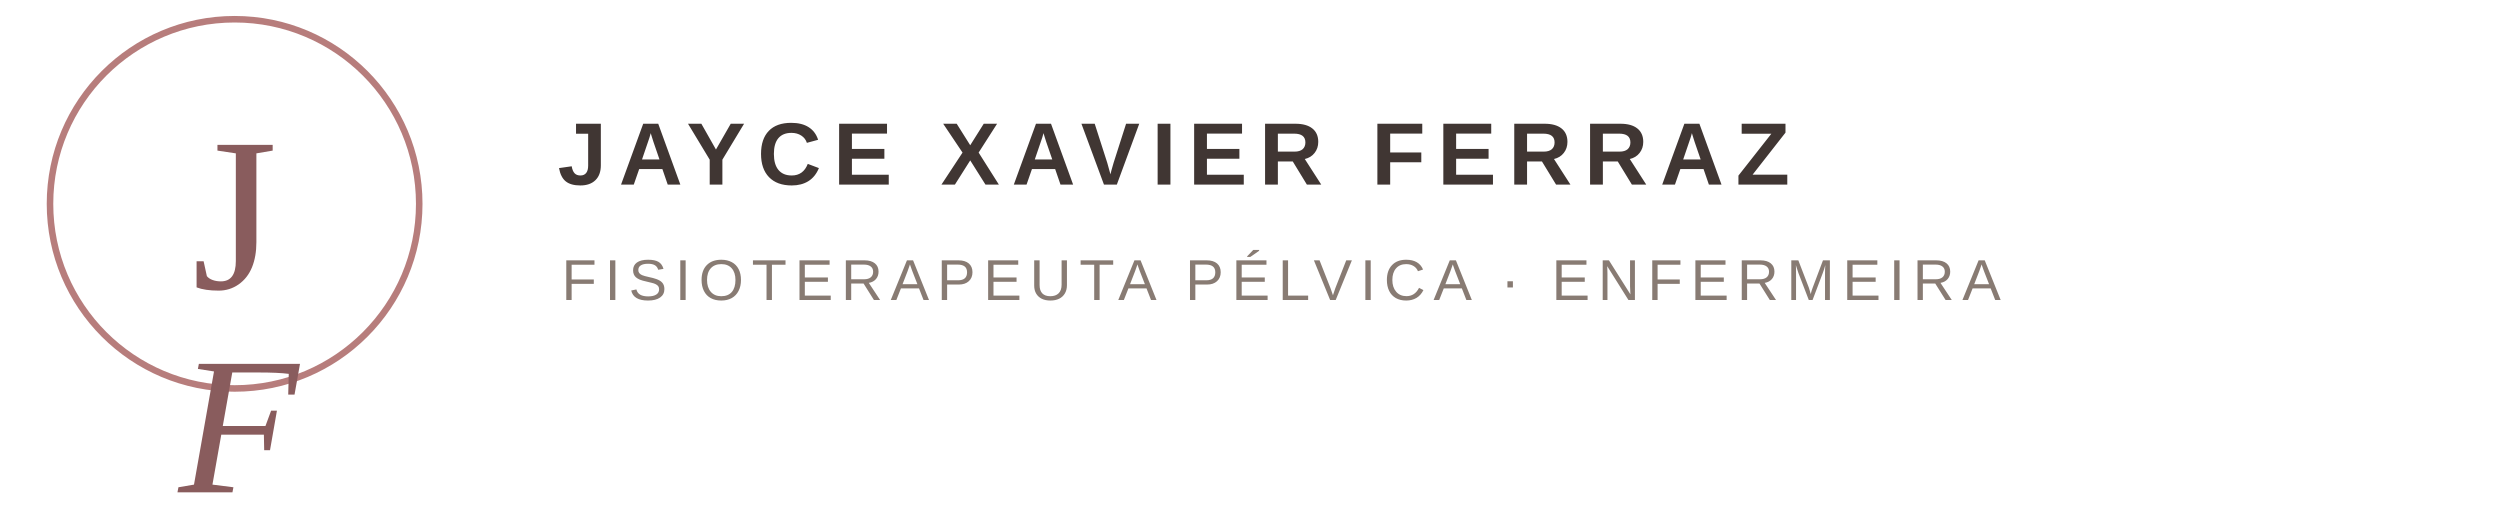
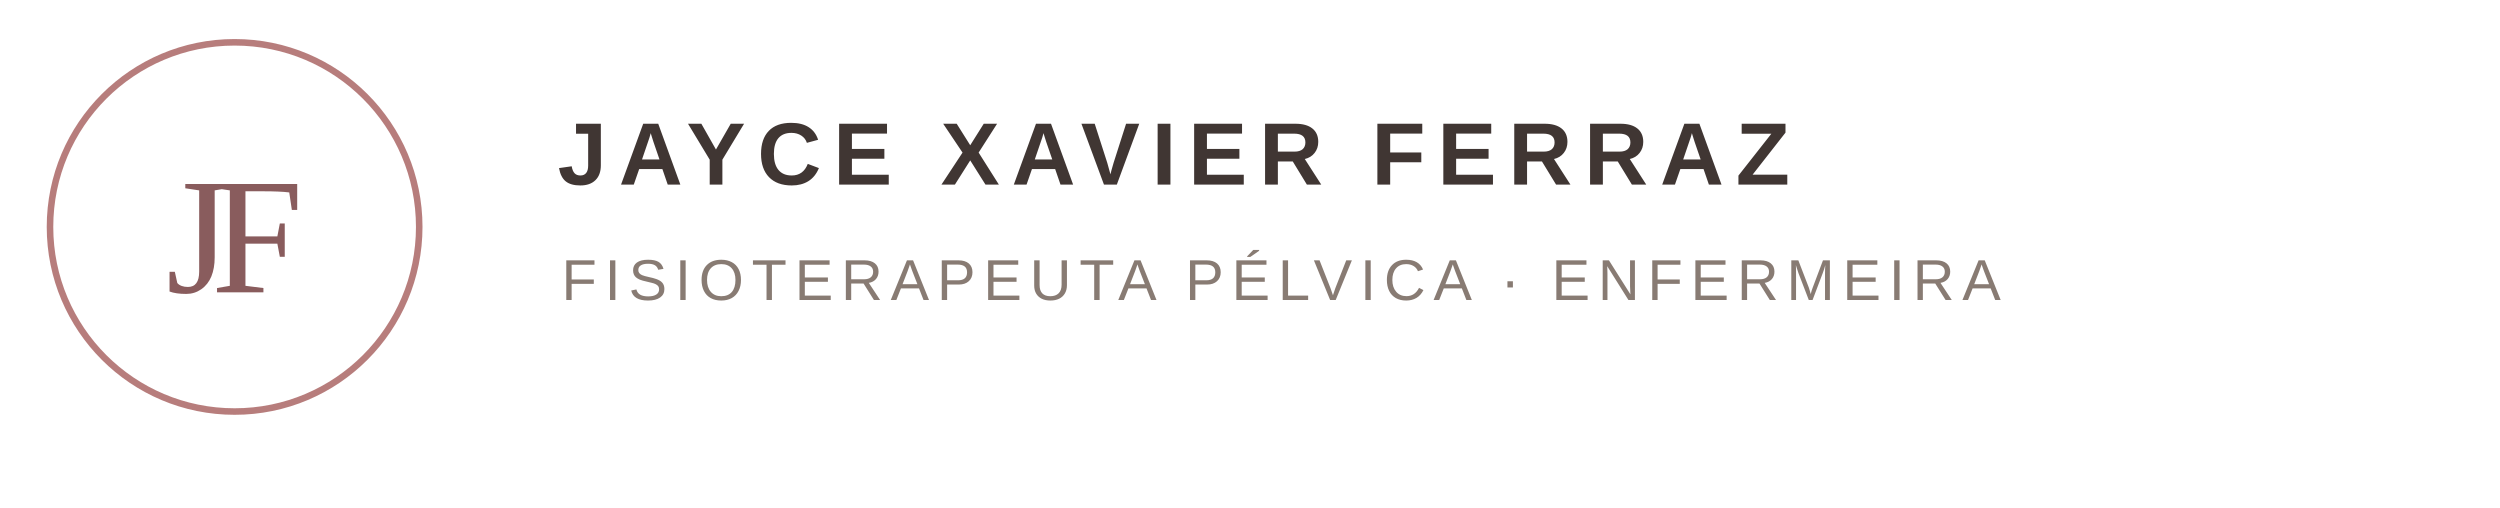
<svg xmlns="http://www.w3.org/2000/svg" viewBox="0 0 650 132" role="img" aria-labelledby="title desc">
-   <g fill="none" stroke="#b77d7c" stroke-width="1.7">
-     <circle cx="61" cy="53" r="48" />
-   </g>
-   <text x="61" y="75" text-anchor="middle" font-family="Georgia, 'Times New Roman', serif" font-size="57" fill="#895c5d">J</text>
-   <text x="62" y="128" text-anchor="middle" font-family="Georgia, 'Times New Roman', serif" font-size="51" font-style="italic" fill="#895c5d">F</text>
+   <circle cx="61" cy="59" r="48" fill="none" stroke="#b77d7c" stroke-width="1.7" />
+   <text x="61" y="76" text-anchor="middle" font-family="Georgia, 'Times New Roman', serif" font-size="43" letter-spacing="-5" fill="#895c5d">JF</text>
  <text x="145" y="48" font-family="Arial, Helvetica, sans-serif" font-size="23" font-weight="700" letter-spacing="3.1" fill="#403633">JAYCE XAVIER FERRAZ</text>
  <text x="146" y="78" font-family="Arial, Helvetica, sans-serif" font-size="15" letter-spacing="2.05" fill="#887b73">FISIOTERAPEUTA PÉLVICA · ENFERMEIRA</text>
</svg>
